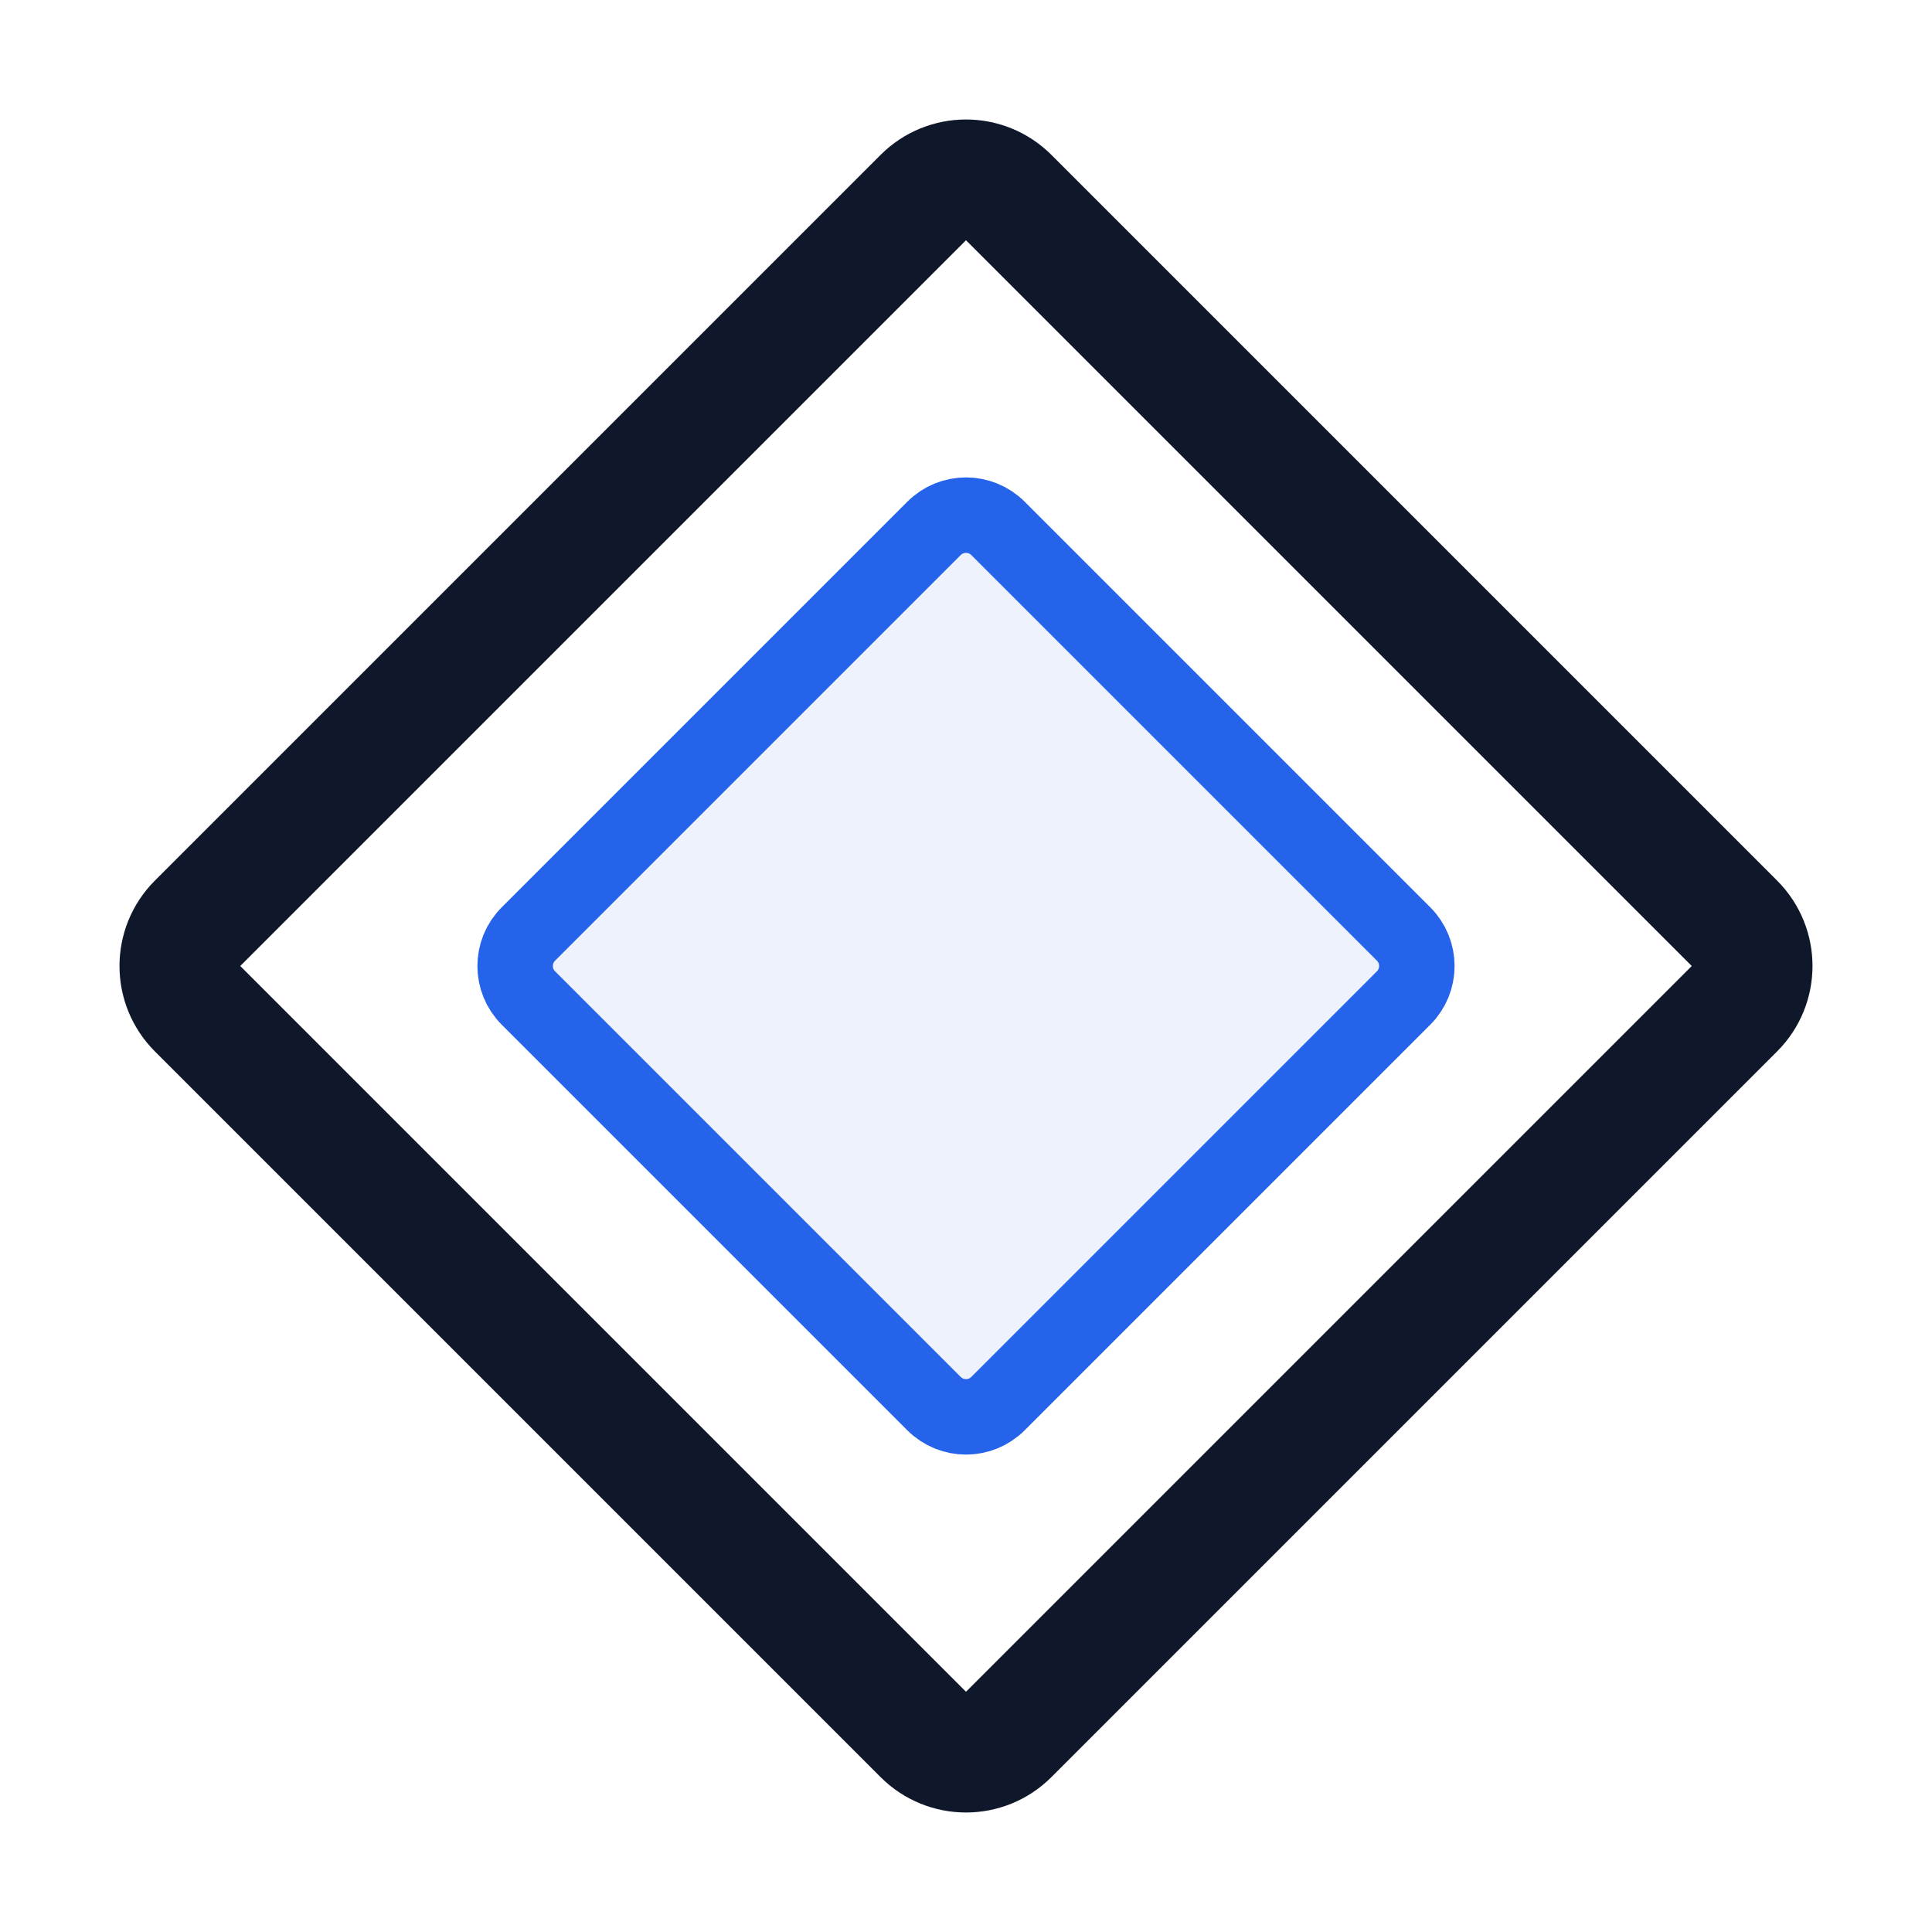
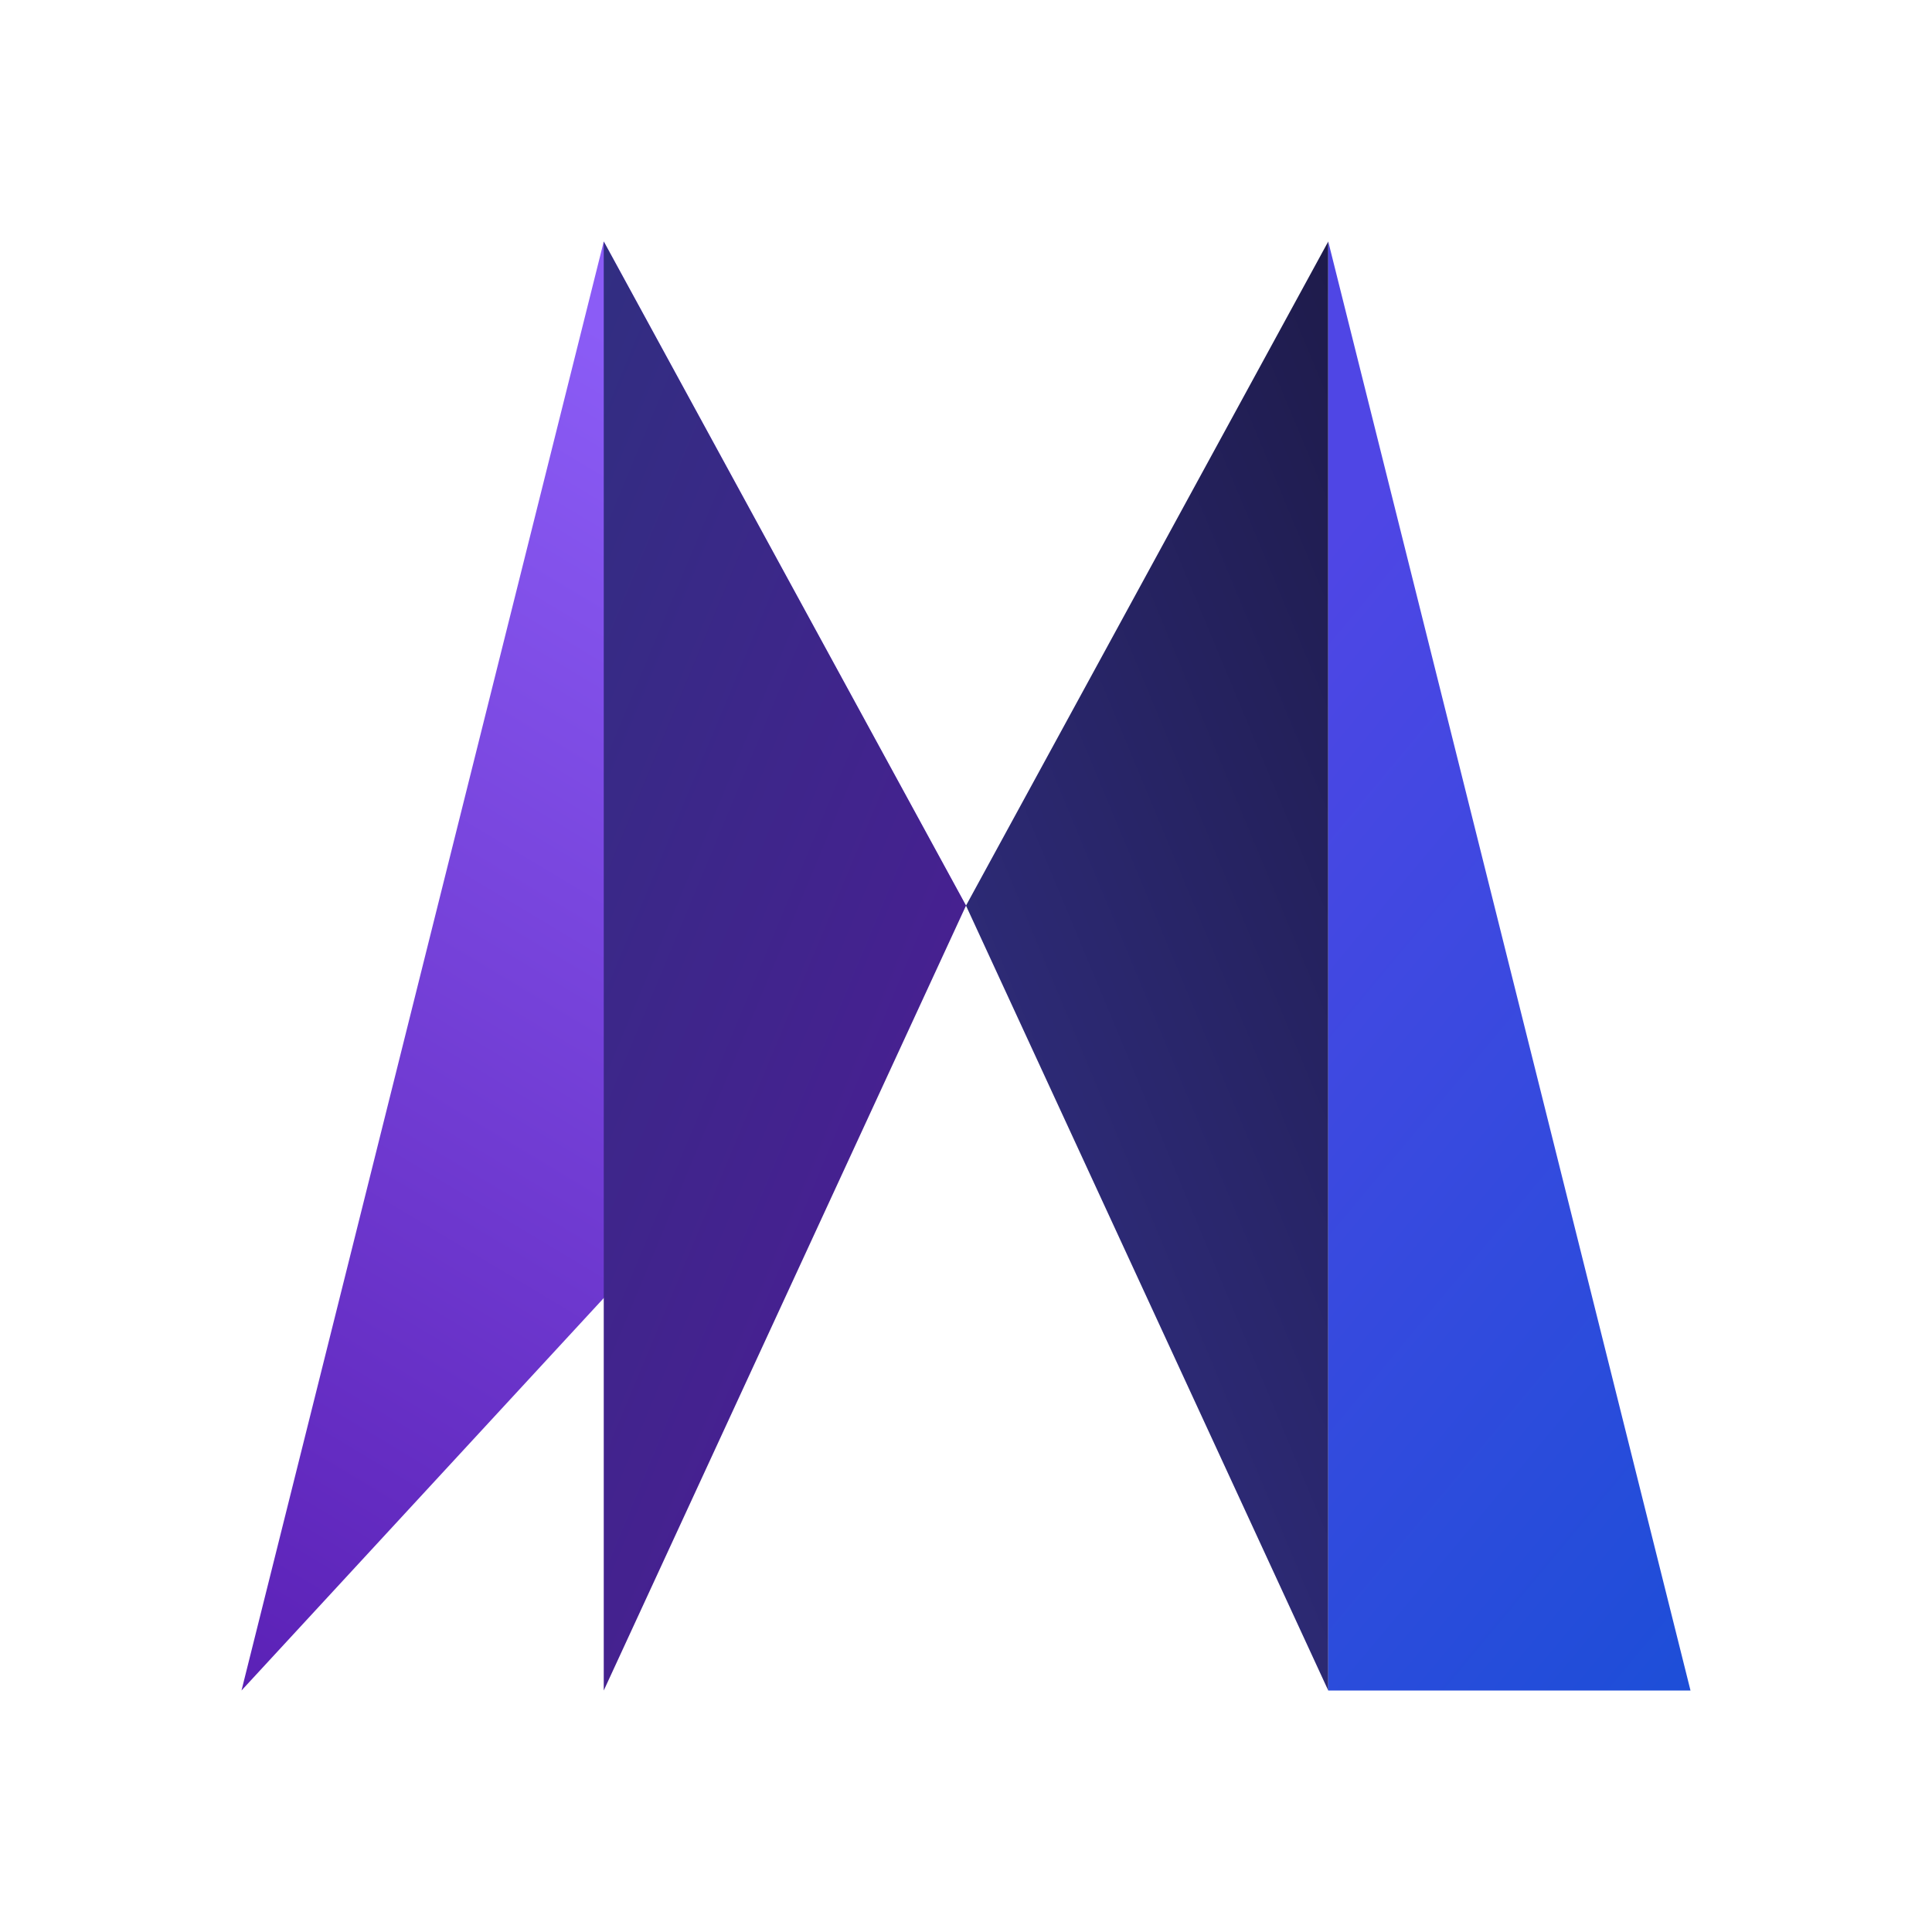
<svg xmlns="http://www.w3.org/2000/svg" width="64" height="64" viewBox="0 0 64 64" fill="none">
-   <rect x="13" y="13" width="38" height="38" rx="2" transform="rotate(45 32 32)" stroke="#0F172A" stroke-width="4" fill="none" />
-   <rect x="21" y="21" width="22" height="22" rx="1.5" transform="rotate(45 32 32)" stroke="#2563EB" stroke-width="2.5" fill="#2563EB" fill-opacity="0.08" />
+   <defs>
+     <linearGradient id="i-lit-l" x1="0" y1="1" x2="0.3" y2="0">
+       <stop offset="0%" stop-color="#5b21b6" />
+       <stop offset="100%" stop-color="#8b5cf6" />
+     </linearGradient>
+     <linearGradient id="i-sha-l" x1="0" y1="0" x2="0.6" y2="1">
+       <stop offset="0%" stop-color="#312e81" />
+       <stop offset="100%" stop-color="#4c1d95" />
+     </linearGradient>
+     <linearGradient id="i-sha-r" x1="1" y1="0" x2="0.4" y2="1">
+       <stop offset="0%" stop-color="#1e1b4b" />
+       <stop offset="100%" stop-color="#312e81" />
+     </linearGradient>
+     <linearGradient id="i-lit-r" x1="1" y1="1" x2="0.7" y2="0">
+       <stop offset="0%" stop-color="#1d4ed8" />
+       <stop offset="100%" stop-color="#4f46e5" />
+     </linearGradient>
+   </defs>
+   <path d="M 8 56 L 20 8 L 32 30 Z" fill="url(#i-lit-l)" />
+   <path d="M 20 8 L 32 30 L 20 56 Z" fill="url(#i-sha-l)" />
+   <path d="M 32 30 L 44 8 L 44 56 Z" fill="url(#i-sha-r)" />
+   <path d="M 44 8 L 56 56 L 44 56 Z" fill="url(#i-lit-r)" />
</svg>
